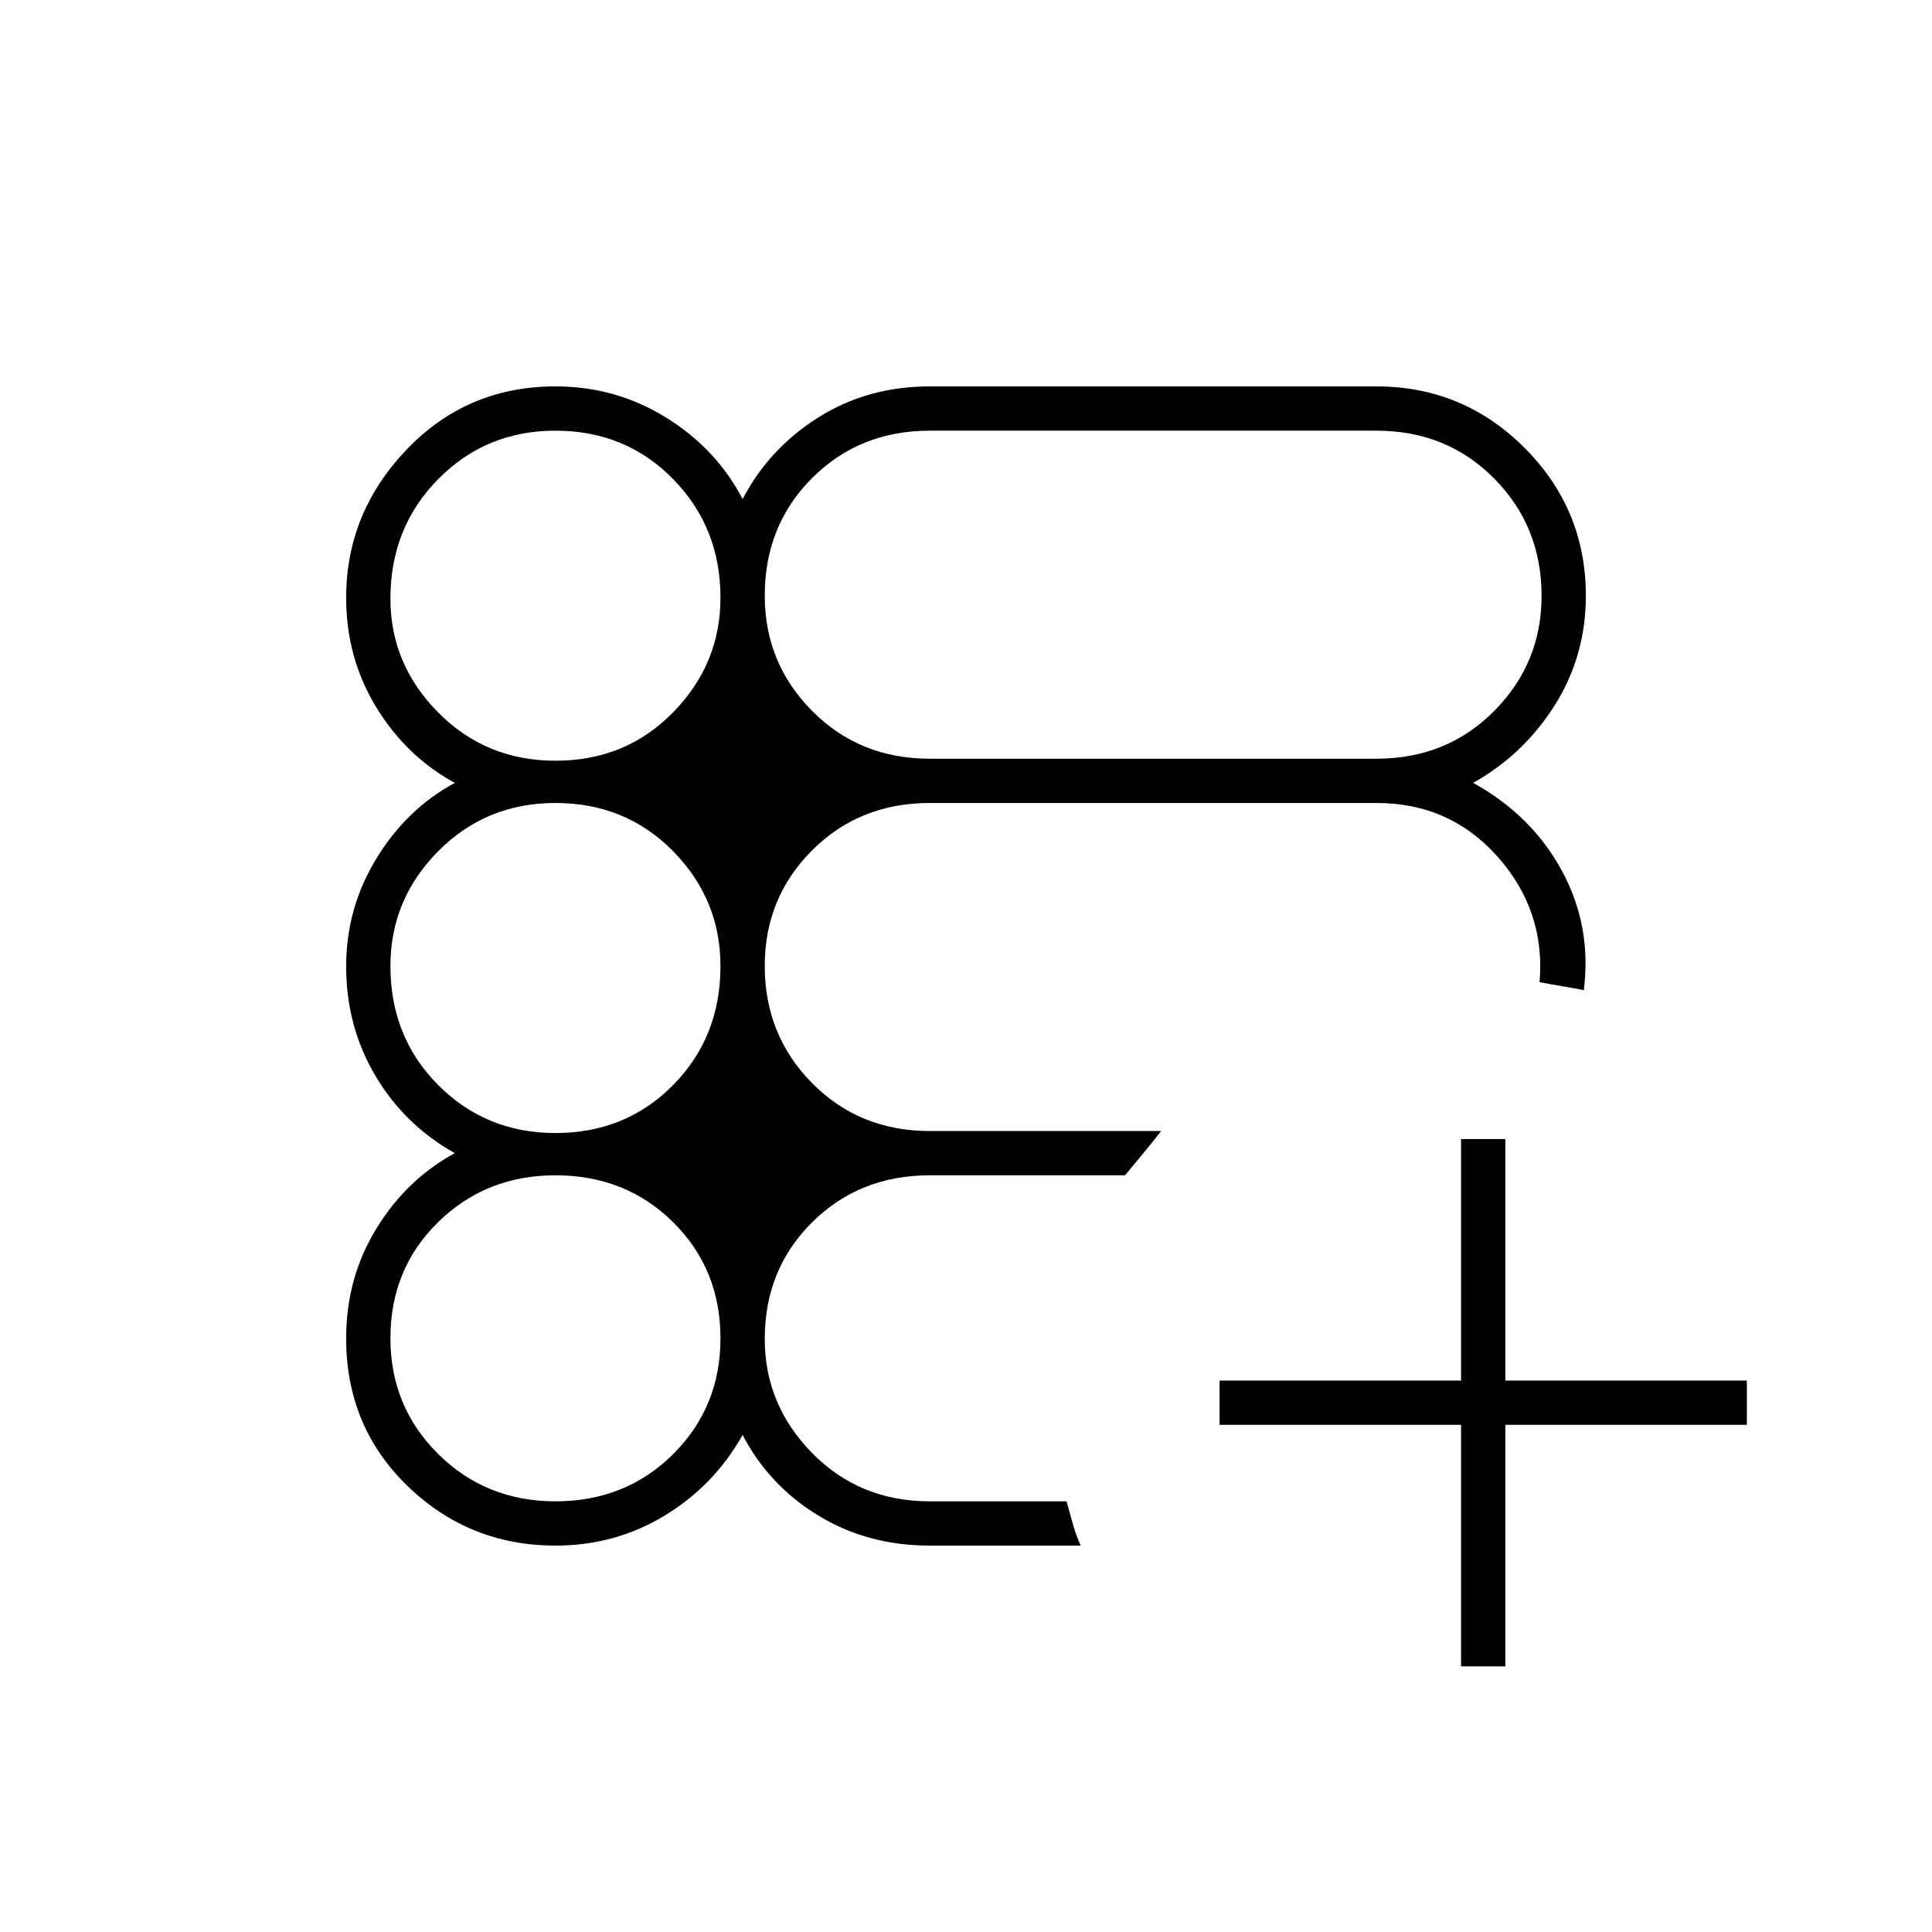
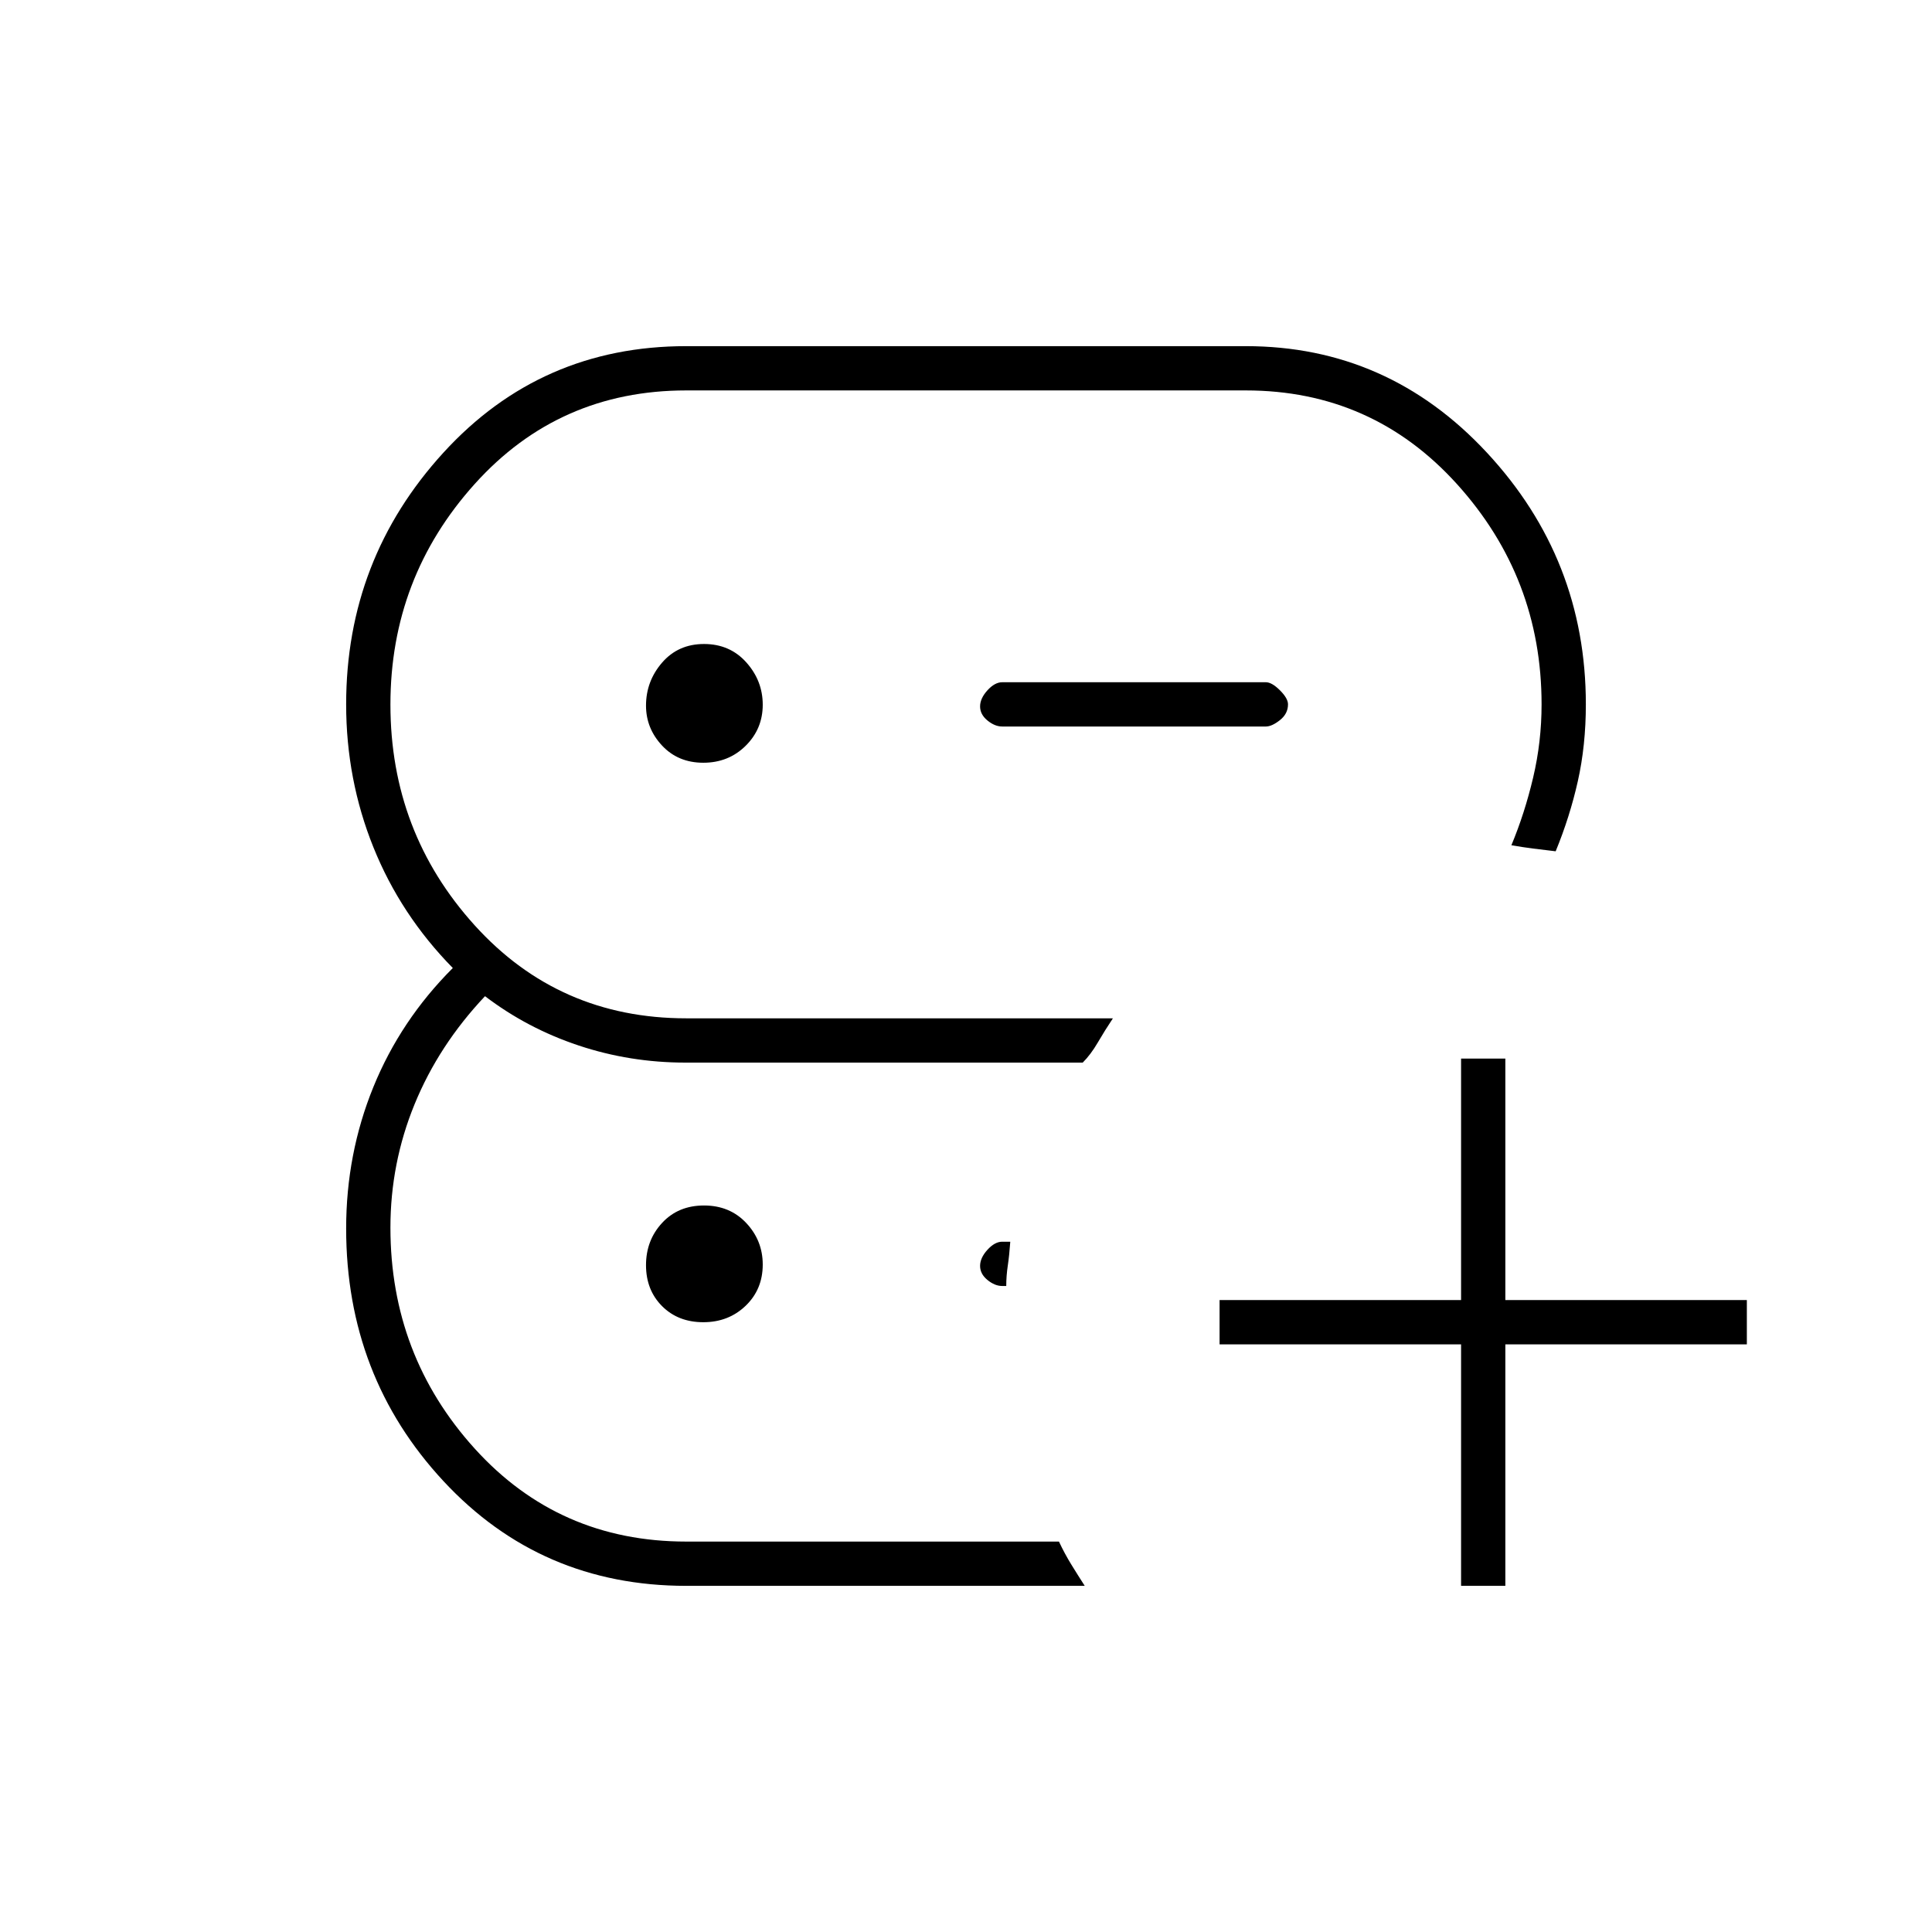
<svg xmlns="http://www.w3.org/2000/svg" viewBox="0 -960 960 960">
-   <path d="M726-132v-120H606v-22h120v-120h22v120h120v22H748v120h-22Zm-450-60q-42.84 0-73.42-29.54Q172-251.07 172-295q0-30 15-54.5t39-37.5q-25-14-39.5-38.5T172-479.86q0-28.86 15-53.5T226-571q-24-13-39-37.5T172-663q0-42.12 30-73.56Q232-768 276-768q30 0 55 15.5t38 40.5q13-25 37.5-40.5T462-768h222q43 0 73.5 30.5T788-664q0 30-15.5 54.5T732-571q29 16 44 43.5t11 59.5q-4.95-1-11.01-2-6.05-1-10.99-2 3-35.38-20.75-62.19Q720.5-561 684-561H462q-34.92 0-58.46 23.52Q380-513.95 380-480.06q0 34.48 23.54 58.27Q427.08-398 462-398h115q-4.58 5.82-8.79 10.91Q564-382 559-376h-97q-34.92 0-58.46 23.35-23.54 23.36-23.54 58Q380-262 403.54-238T462-214h67.97q1.63 5.75 3.13 11.25T537-192h-75q-31 0-55.5-15T369-247q-14 25-38.59 40-24.6 15-54.41 15Zm0-22q34.92 0 58.46-23.44t23.54-57.5q0-34.48-23.54-57.77Q310.92-376 276-376q-34.5 0-58.25 23.23Q194-329.53 194-295.06q0 34.06 23.75 57.56T276-214Zm0-183q34.92 0 58.46-23.83Q358-444.67 358-480q0-33.08-23.54-57.04T276-561q-34.5 0-58.25 23.96T194-480q0 35.33 23.75 59.17Q241.5-397 276-397Zm0-185q34.92 0 58.46-24.04T358-663q0-34.92-23.54-58.96T276-746q-34.5 0-58.25 24.04T194-662.5q0 32.58 23.75 56.54T276-582Zm186-1h222q34.92 0 58.46-23.73Q766-630.47 766-663.94q0-34.48-23.54-58.27Q718.92-746 684-746H462q-34.92 0-58.46 23.54T380-664q0 33.5 23.54 57.25T462-583Zm-84 196Zm0-184Z" />
+   <path d="M480-318Zm0-302ZM341-172q-72.32 0-120.66-52.06Q172-276.11 172-349.56q0-37.06 13.5-70.25T225-479q-25.96-26.44-39.48-60.06Q172-572.68 172-610q0-72.18 48.34-125.09T341-788h278q70.66 0 119.83 52.91T788-610q0 20.45-4 38.23Q780-554 773-537q-6.15-.71-11.2-1.36-5.05-.64-10.8-1.64 6.6-15.82 10.8-33.6 4.2-17.77 4.2-36.4 0-62.99-42.08-109.5Q681.85-766 619-766H341q-63.32 0-105.16 46.53Q194-672.94 194-609.92q0 63.43 41.84 109.68Q277.68-454 341-454h212q-4 6-7.5 12t-7.5 10H340.57q-27.53 0-53.05-8.5Q262-449 241-465q-23 24.37-35 53.69Q194-382 194-350q0 63.51 41.84 109.76Q277.68-194 341-194h185.19q2.81 6 6.21 11.52T539-172H341Zm29.5-139.16q8.5-8.16 8.5-20.49 0-11.91-8.18-20.63-8.17-8.72-21-8.72-12.82 0-20.82 8.65-8 8.64-8 21 0 12.35 7.97 20.35 7.97 8 20.5 8 12.53 0 21.03-8.16ZM349.47-581q12.53 0 21.03-8.41 8.5-8.4 8.5-20.41 0-11.93-8.18-21.06-8.17-9.12-21-9.12-12.82 0-20.82 9.24-8 9.25-8 21.38 0 11.3 7.97 19.84t20.5 8.54ZM498-599h131q2.97 0 6.99-3.17 4.01-3.17 4.01-7.85 0-2.98-4.01-6.98-4.02-4-6.99-4H498q-3.7 0-7.35 4.02-3.65 4.02-3.65 8 0 3.98 3.65 6.98 3.65 3 7.35 3Zm0 278h2q0-5 .77-10.17.77-5.16 1.23-11.83h-4q-3.7 0-7.35 4.02-3.65 4.02-3.65 8 0 3.98 3.65 6.98 3.65 3 7.35 3Zm228 149v-120H606v-22h120v-120h22v120h120v22H748v120h-22Z" />
</svg>
